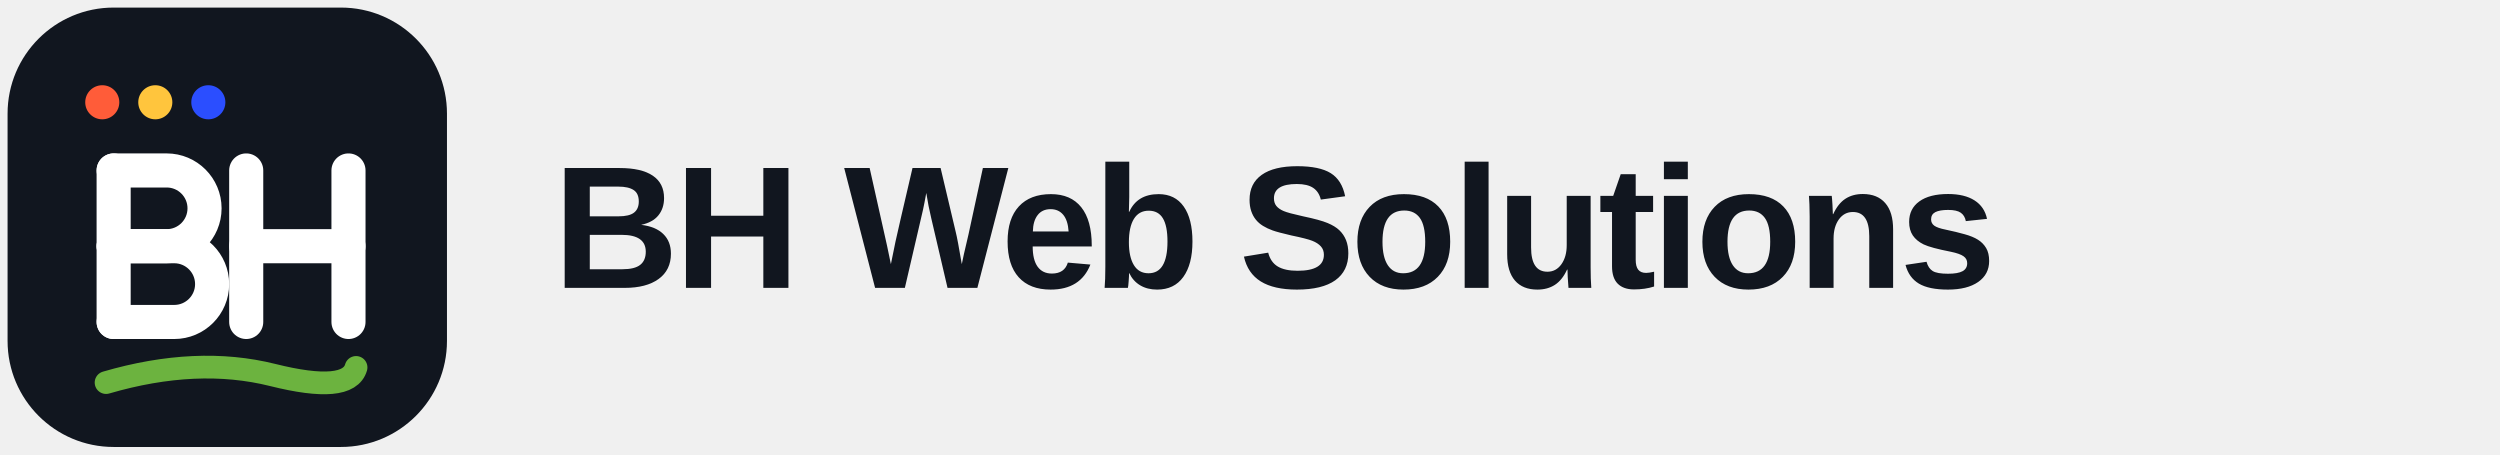
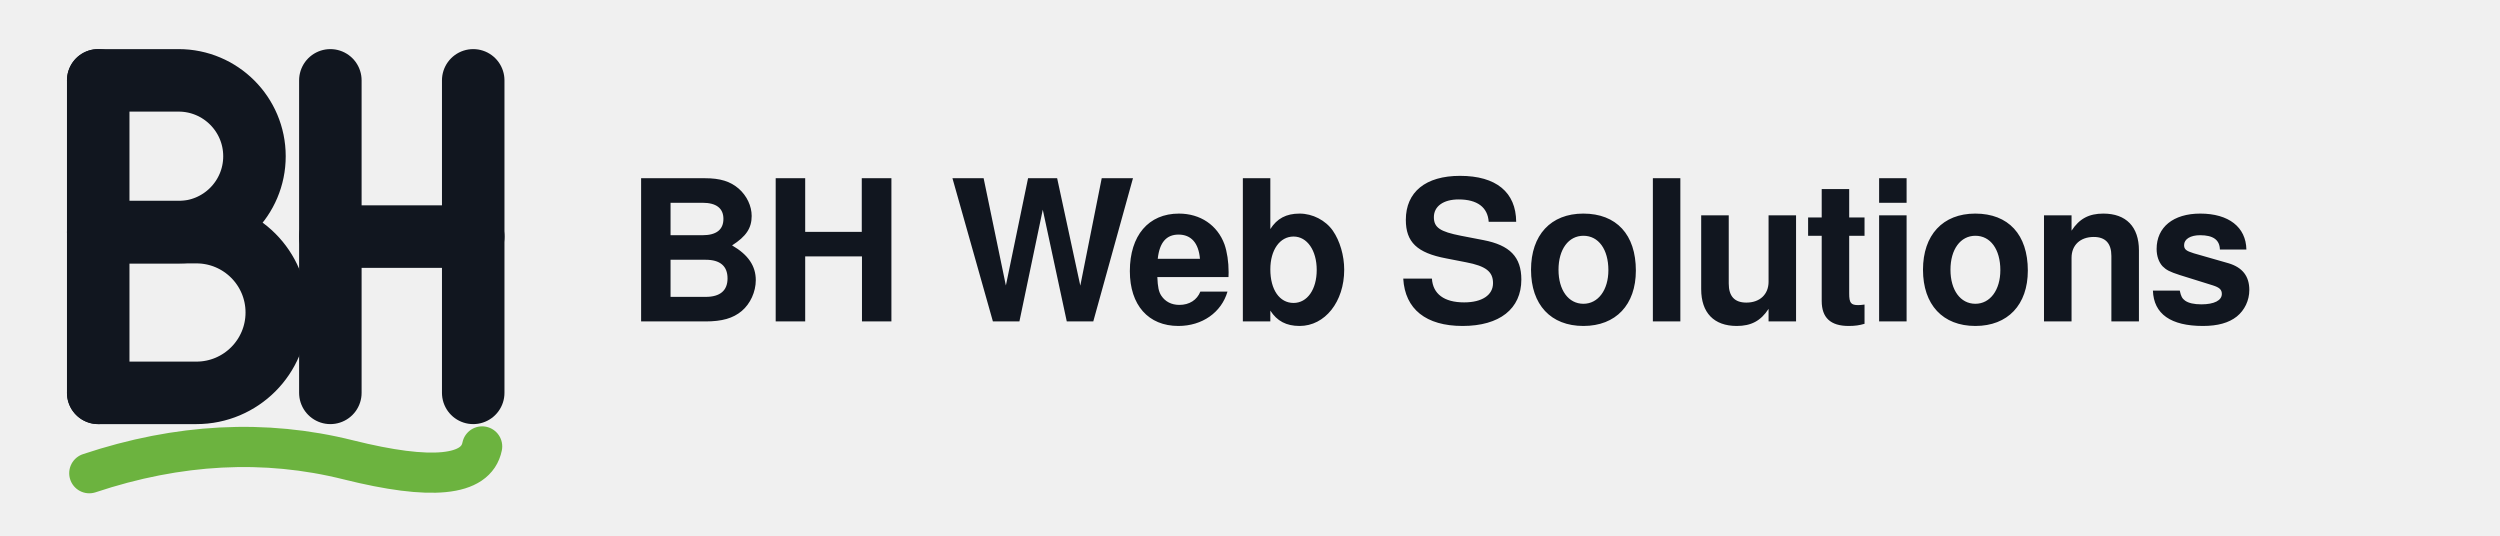
- <svg xmlns="http://www.w3.org/2000/svg" viewBox="0 0 660 120" role="img" aria-label="BH Web Solutions">
-   <rect x="2" y="2" width="116" height="116" rx="28" fill="#11161f" />
-   <circle cx="27" cy="27" r="4.5" fill="#ff5c39" />
-   <circle cx="41" cy="27" r="4.5" fill="#ffc53d" />
-   <circle cx="55" cy="27" r="4.5" fill="#2b4eff" />
-   <g fill="none" stroke="#ffffff" stroke-width="9" stroke-linecap="round" stroke-linejoin="round">
-     <path d="M30 45 V85" />
-     <path d="M30 45 H44 a10 10 0 0 1 0 20 H30" />
-     <path d="M30 65 H46 a10 10 0 0 1 0 20 H30" />
-     <path d="M65 45 V85" />
-     <path d="M92 45 V85" />
-     <path d="M65 65 H92" />
+ <svg xmlns="http://www.w3.org/2000/svg" viewBox="0 0 560 120">
+   <g fill="none" stroke="#11161f" stroke-width="14" stroke-linecap="round" stroke-linejoin="round">
+     <path d="M22 18 V88" />
+     <path d="M22 18 H40 a17 17 0 0 1 0 34 H22" />
+     <path d="M22 52 H44 a18 18 0 0 1 0 36 H22" />
+     <path d="M74 18 V88" />
+     <path d="M106 18 V88" />
+     <path d="M74 53 H106" />
  </g>
-   <path d="M28 101 Q 52 94 72 99 T 94 97" fill="none" stroke="#6cb33f" stroke-width="6" stroke-linecap="round" />
-   <text x="146" y="76" font-family="'Hanken Grotesk',-apple-system,'Segoe UI',Arial,sans-serif" font-size="46" font-weight="800" letter-spacing="-1.2" fill="#11161f">BH <tspan font-weight="600">Web Solutions</tspan>
-   </text>
+   <path d="M20 106 Q 50 96 78 103 T 108 100" fill="none" stroke="#6cb33f" stroke-width="9" stroke-linecap="round" />
+   <text x="140" y="72" font-family="Helvetica Neue, Helvetica, Arial, sans-serif" font-size="44" font-weight="700" letter-spacing="-1" fill="#11161f">BH Web Solutions</text>
</svg>
